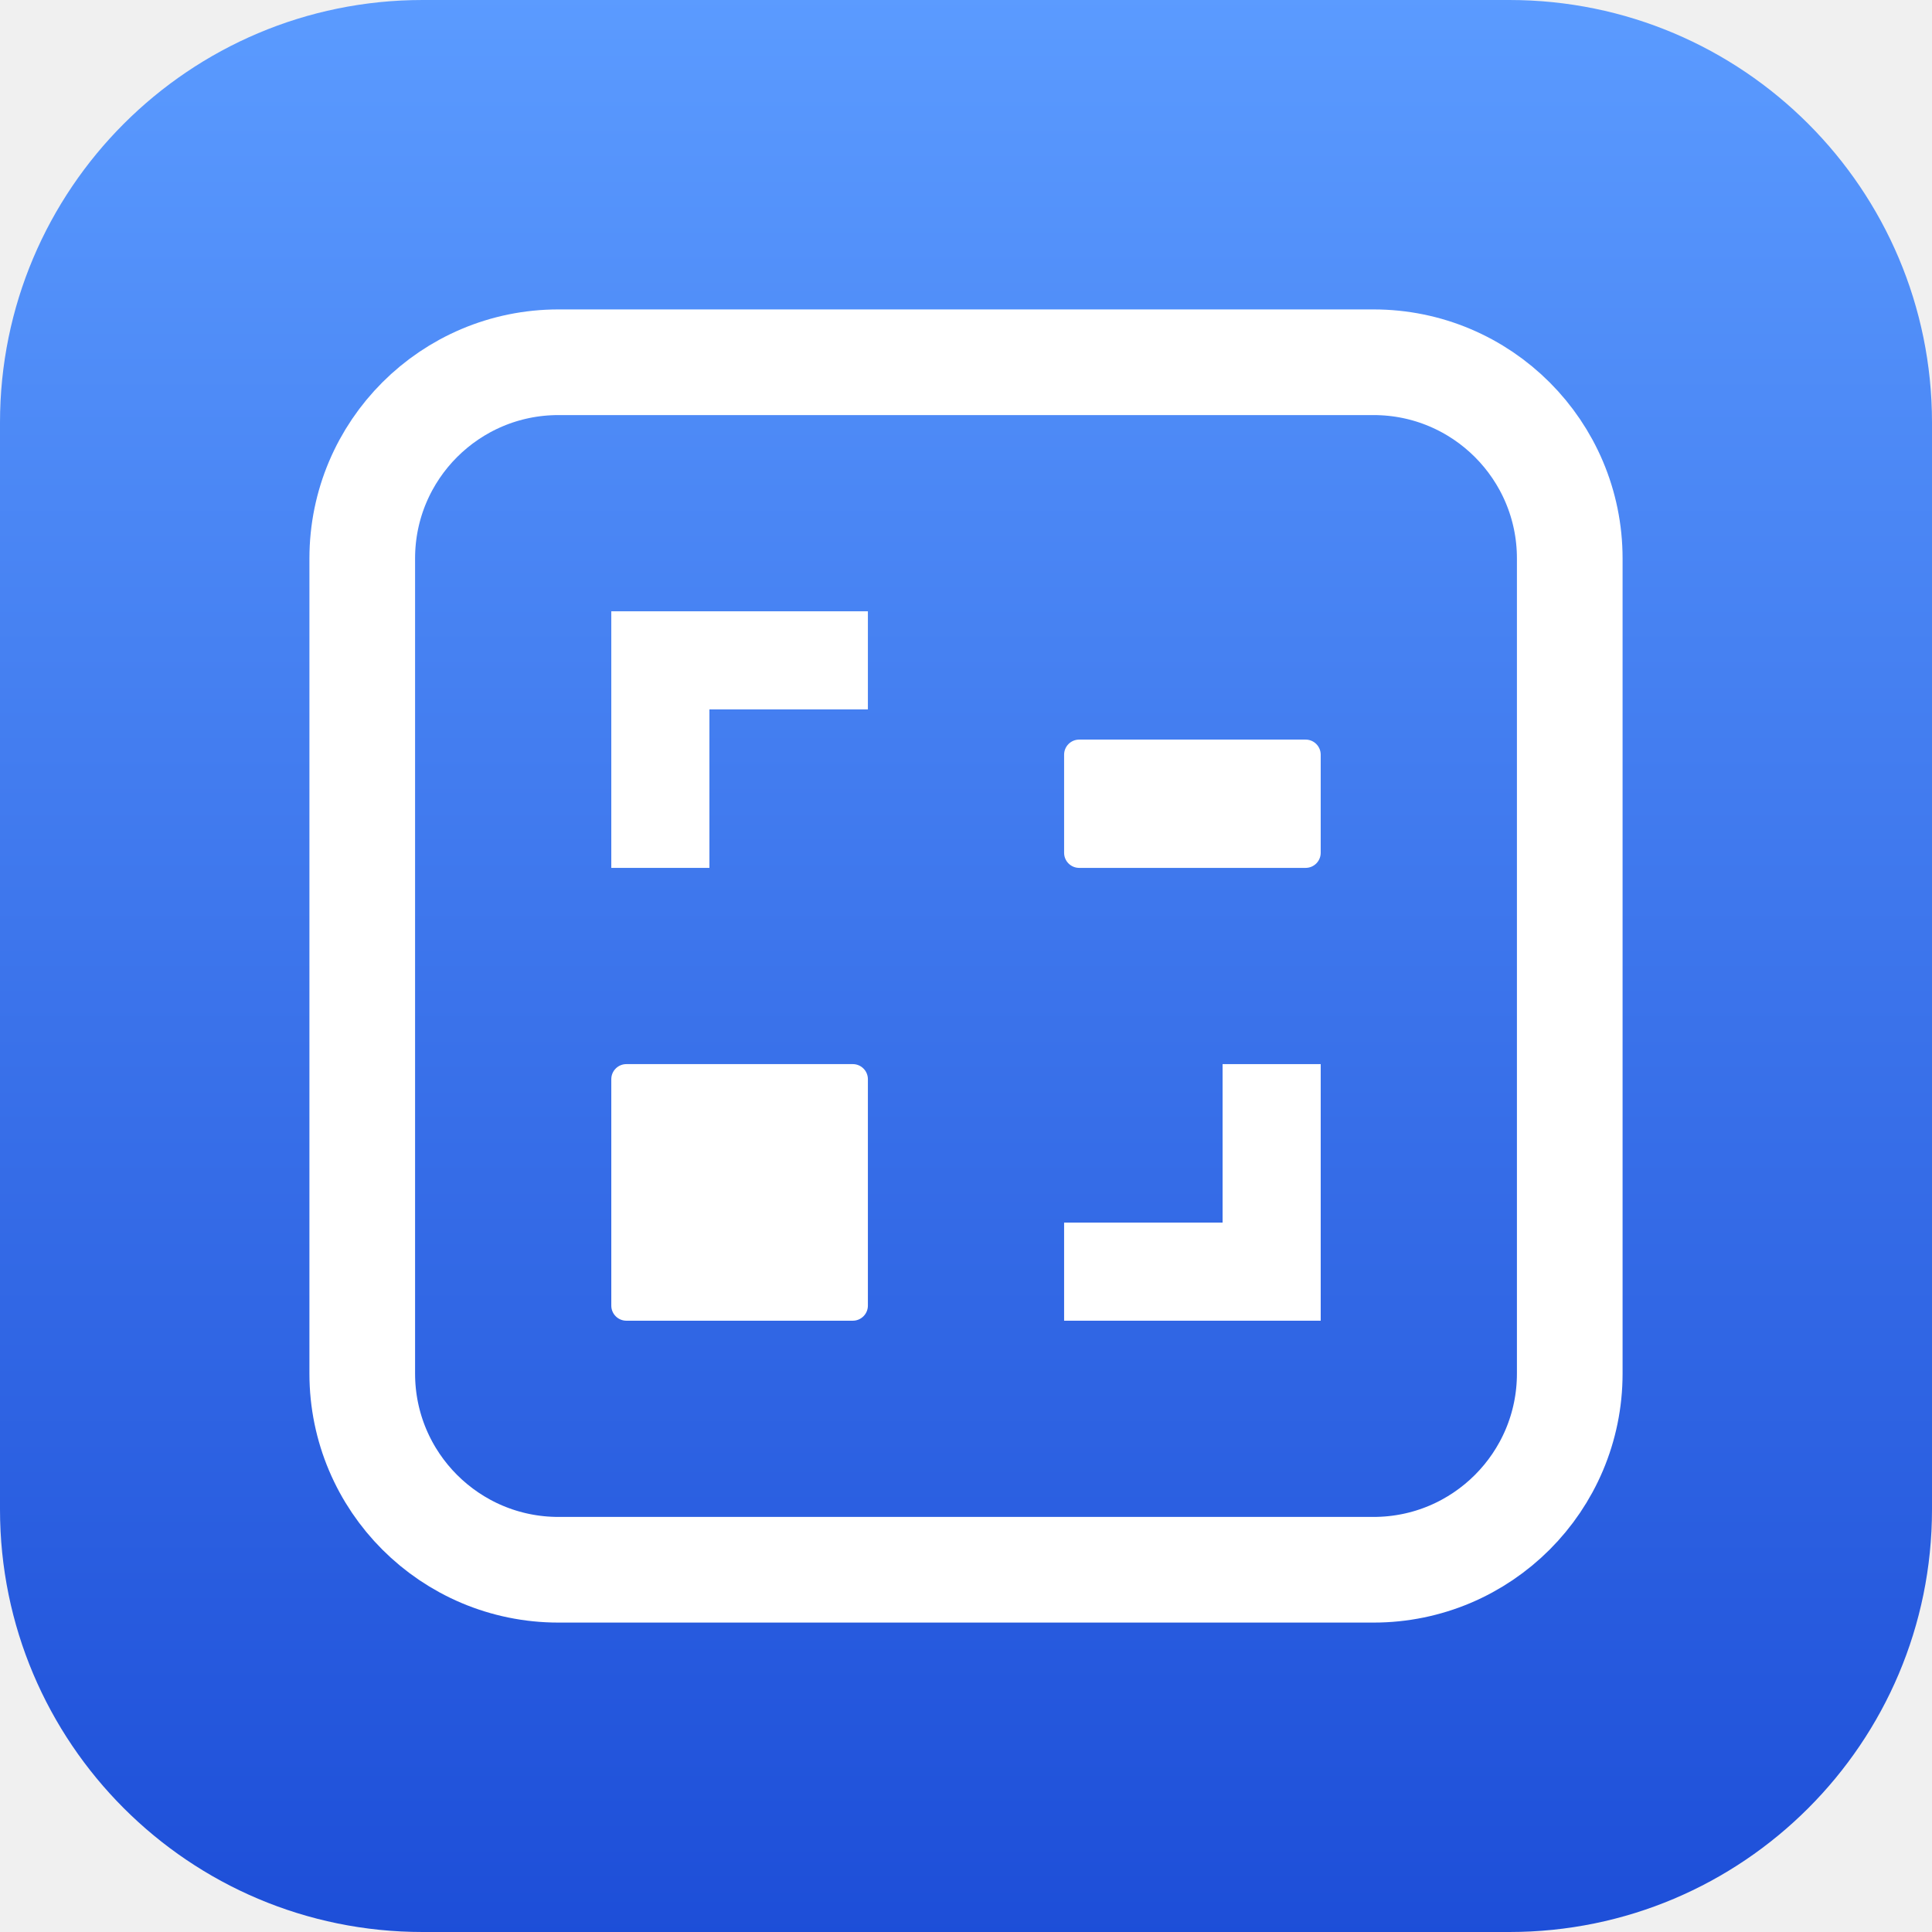
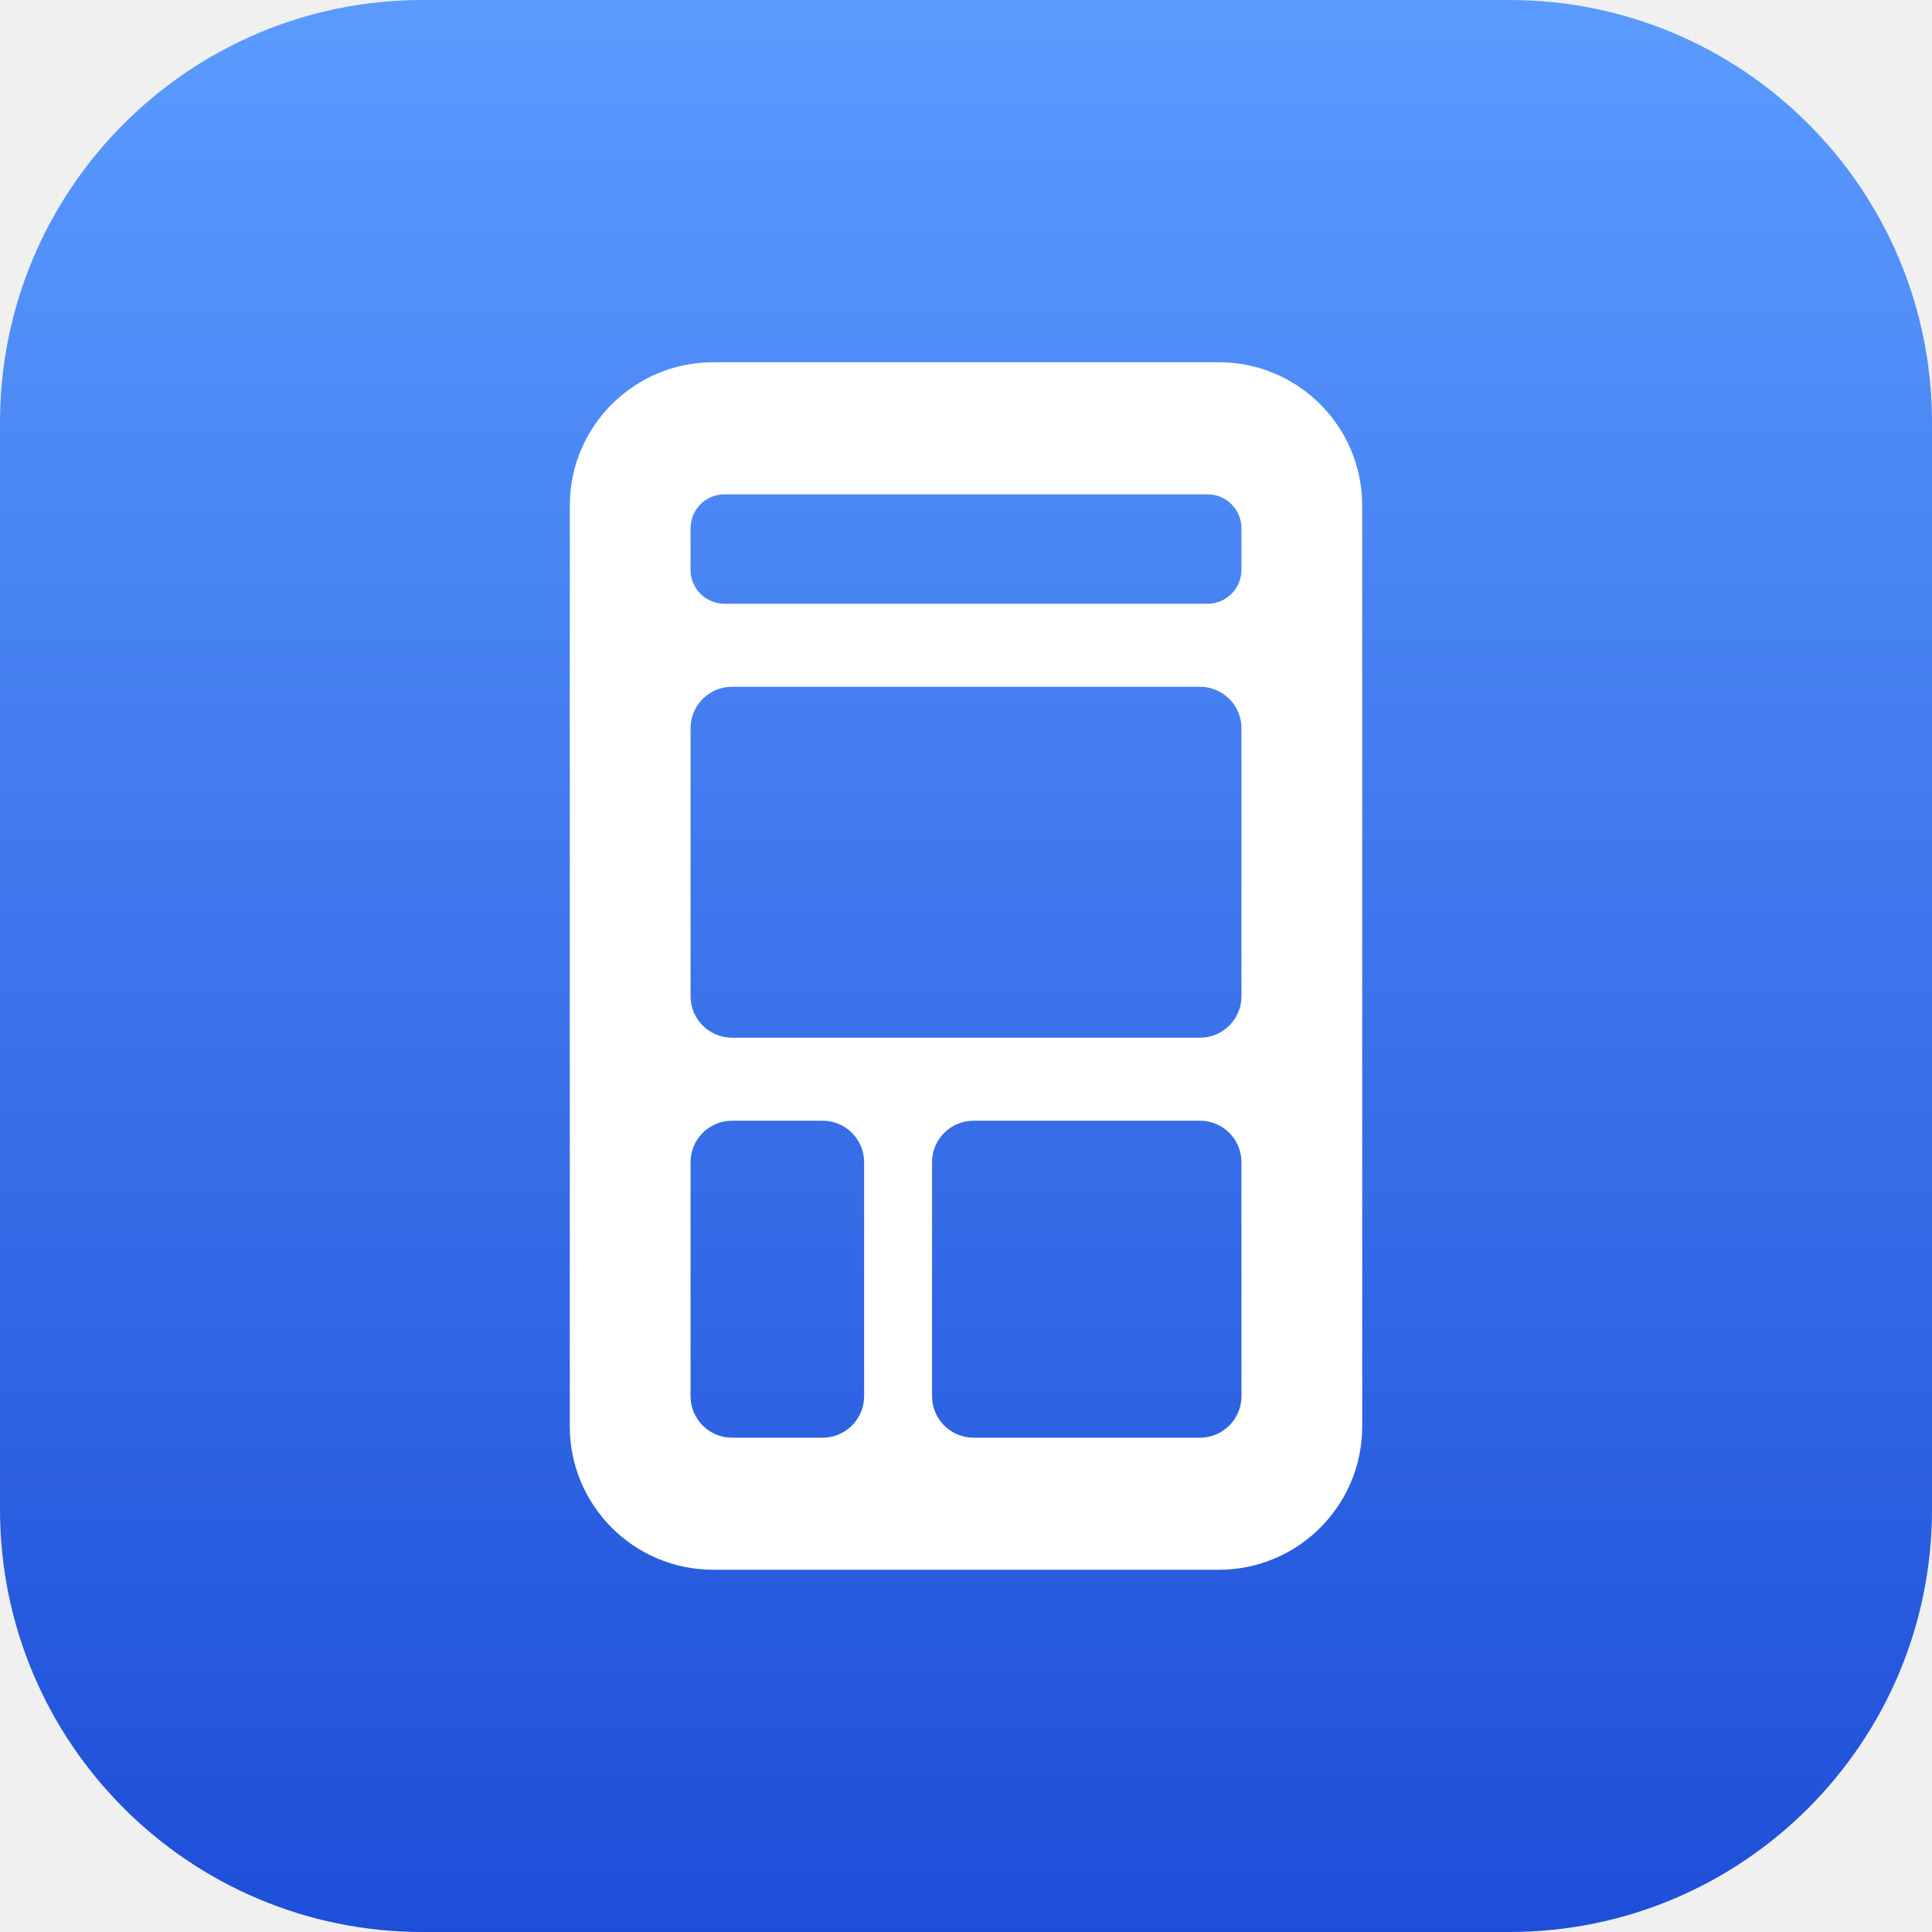
- <svg xmlns="http://www.w3.org/2000/svg" width="64" height="64" viewBox="0 0 1024 1024">
+ <svg xmlns="http://www.w3.org/2000/svg" width="200" height="200" viewBox="0 0 1024 1024">
  <defs>
    <linearGradient id="g" x1="0" y1="0" x2="0" y2="1">
      <stop offset="0" stop-color="#5B9BFF" />
      <stop offset="1" stop-color="#1D4ED8" />
    </linearGradient>
  </defs>
  <rect width="1024" height="1024" rx="224" fill="url(#g)" />
-   <svg viewBox="0 0 1024 1024">
-     <rect x="192" y="192" width="640" height="640" rx="104" fill="none" stroke="#fff" stroke-width="56" />
-     <g fill="none" stroke="#fff" stroke-width="52" stroke-linecap="butt" stroke-linejoin="miter">
-       <path d="M350 460 V350 H460" />
-       <path d="M674 564 V674 H564" />
-     </g>
-     <g fill="#fff">
-       <rect x="564" y="392" width="136" height="68" rx="8" />
-       <rect x="324" y="564" width="136" height="136" rx="8" />
-     </g>
-   </svg>
+   <path fill="#fff" fill-rule="evenodd" d="M378 192H646A76 76 0 0 1 722 268V756A76 76 0 0 1 646 832H378A76 76 0 0 1 302 756V268A76 76 0 0 1 378 192ZM384 262H640A18 18 0 0 1 658 280V302A18 18 0 0 1 640 320H384A18 18 0 0 1 366 302V280A18 18 0 0 1 384 262ZM388 364H636A22 22 0 0 1 658 386V528A22 22 0 0 1 636 550H388A22 22 0 0 1 366 528V386A22 22 0 0 1 388 364ZM388 594H436A22 22 0 0 1 458 616V740A22 22 0 0 1 436 762H388A22 22 0 0 1 366 740V616A22 22 0 0 1 388 594ZM516 594H636A22 22 0 0 1 658 616V740A22 22 0 0 1 636 762H516A22 22 0 0 1 494 740V616A22 22 0 0 1 516 594Z" />
</svg>
